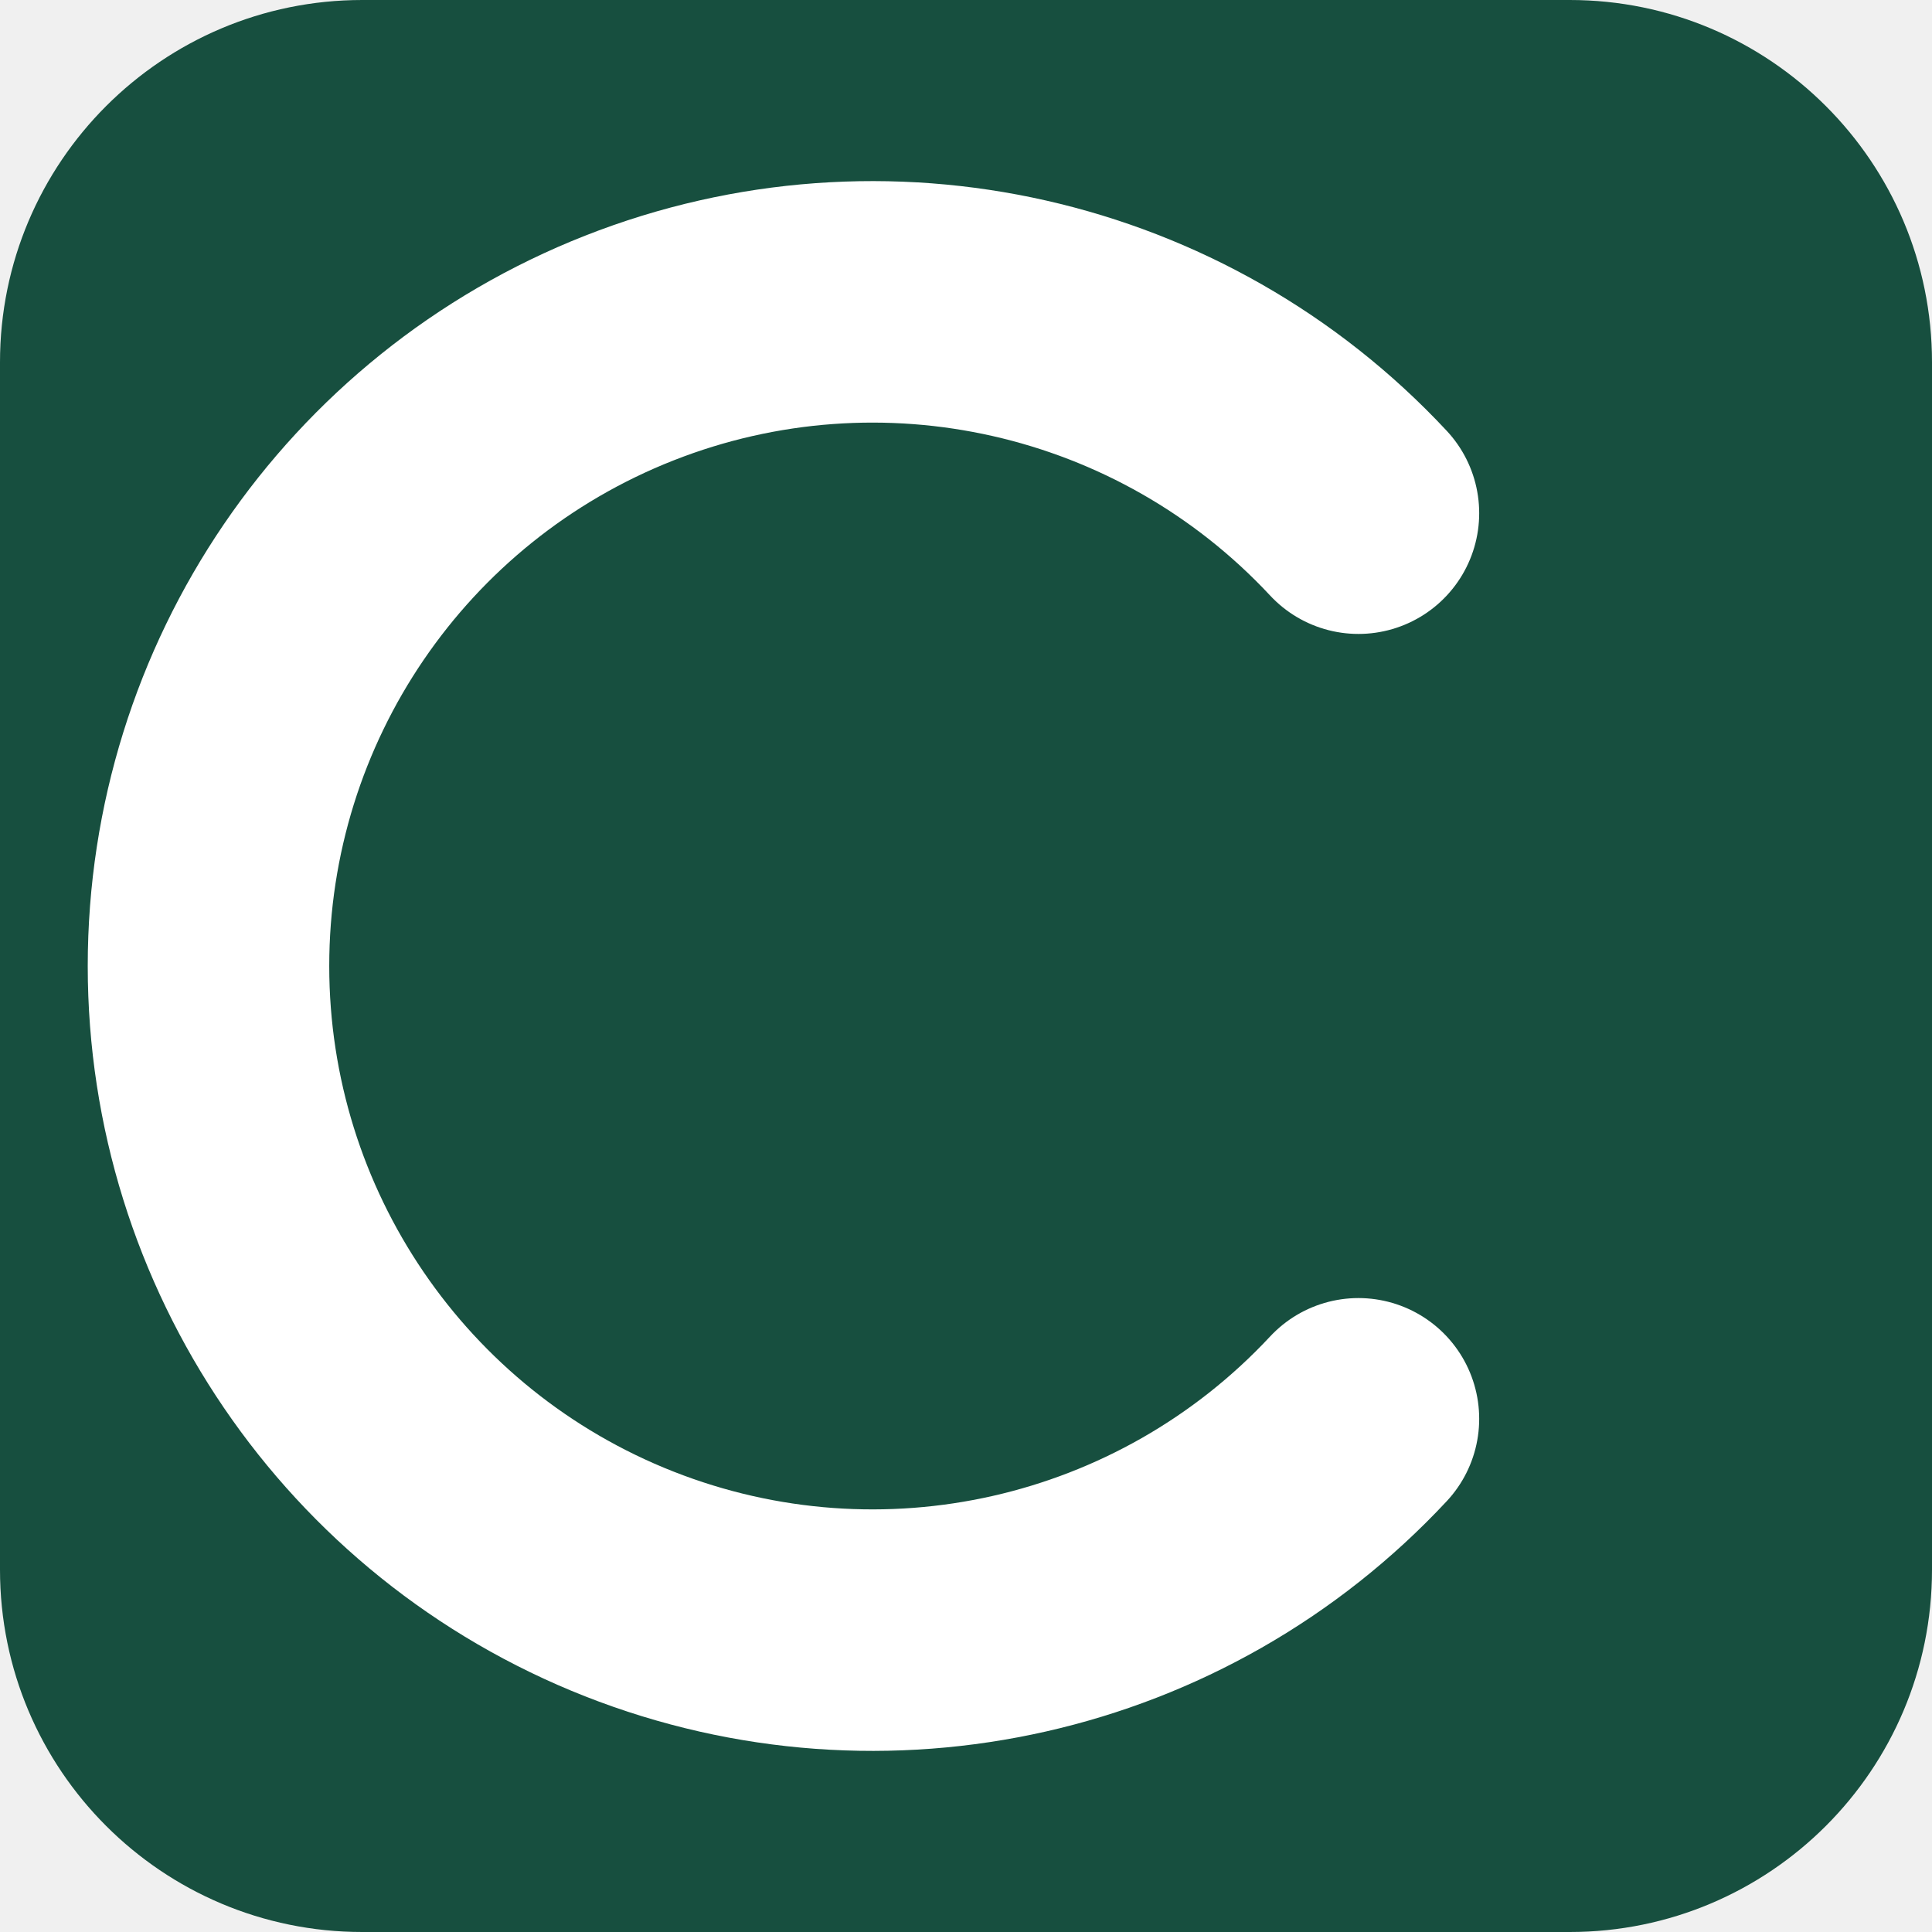
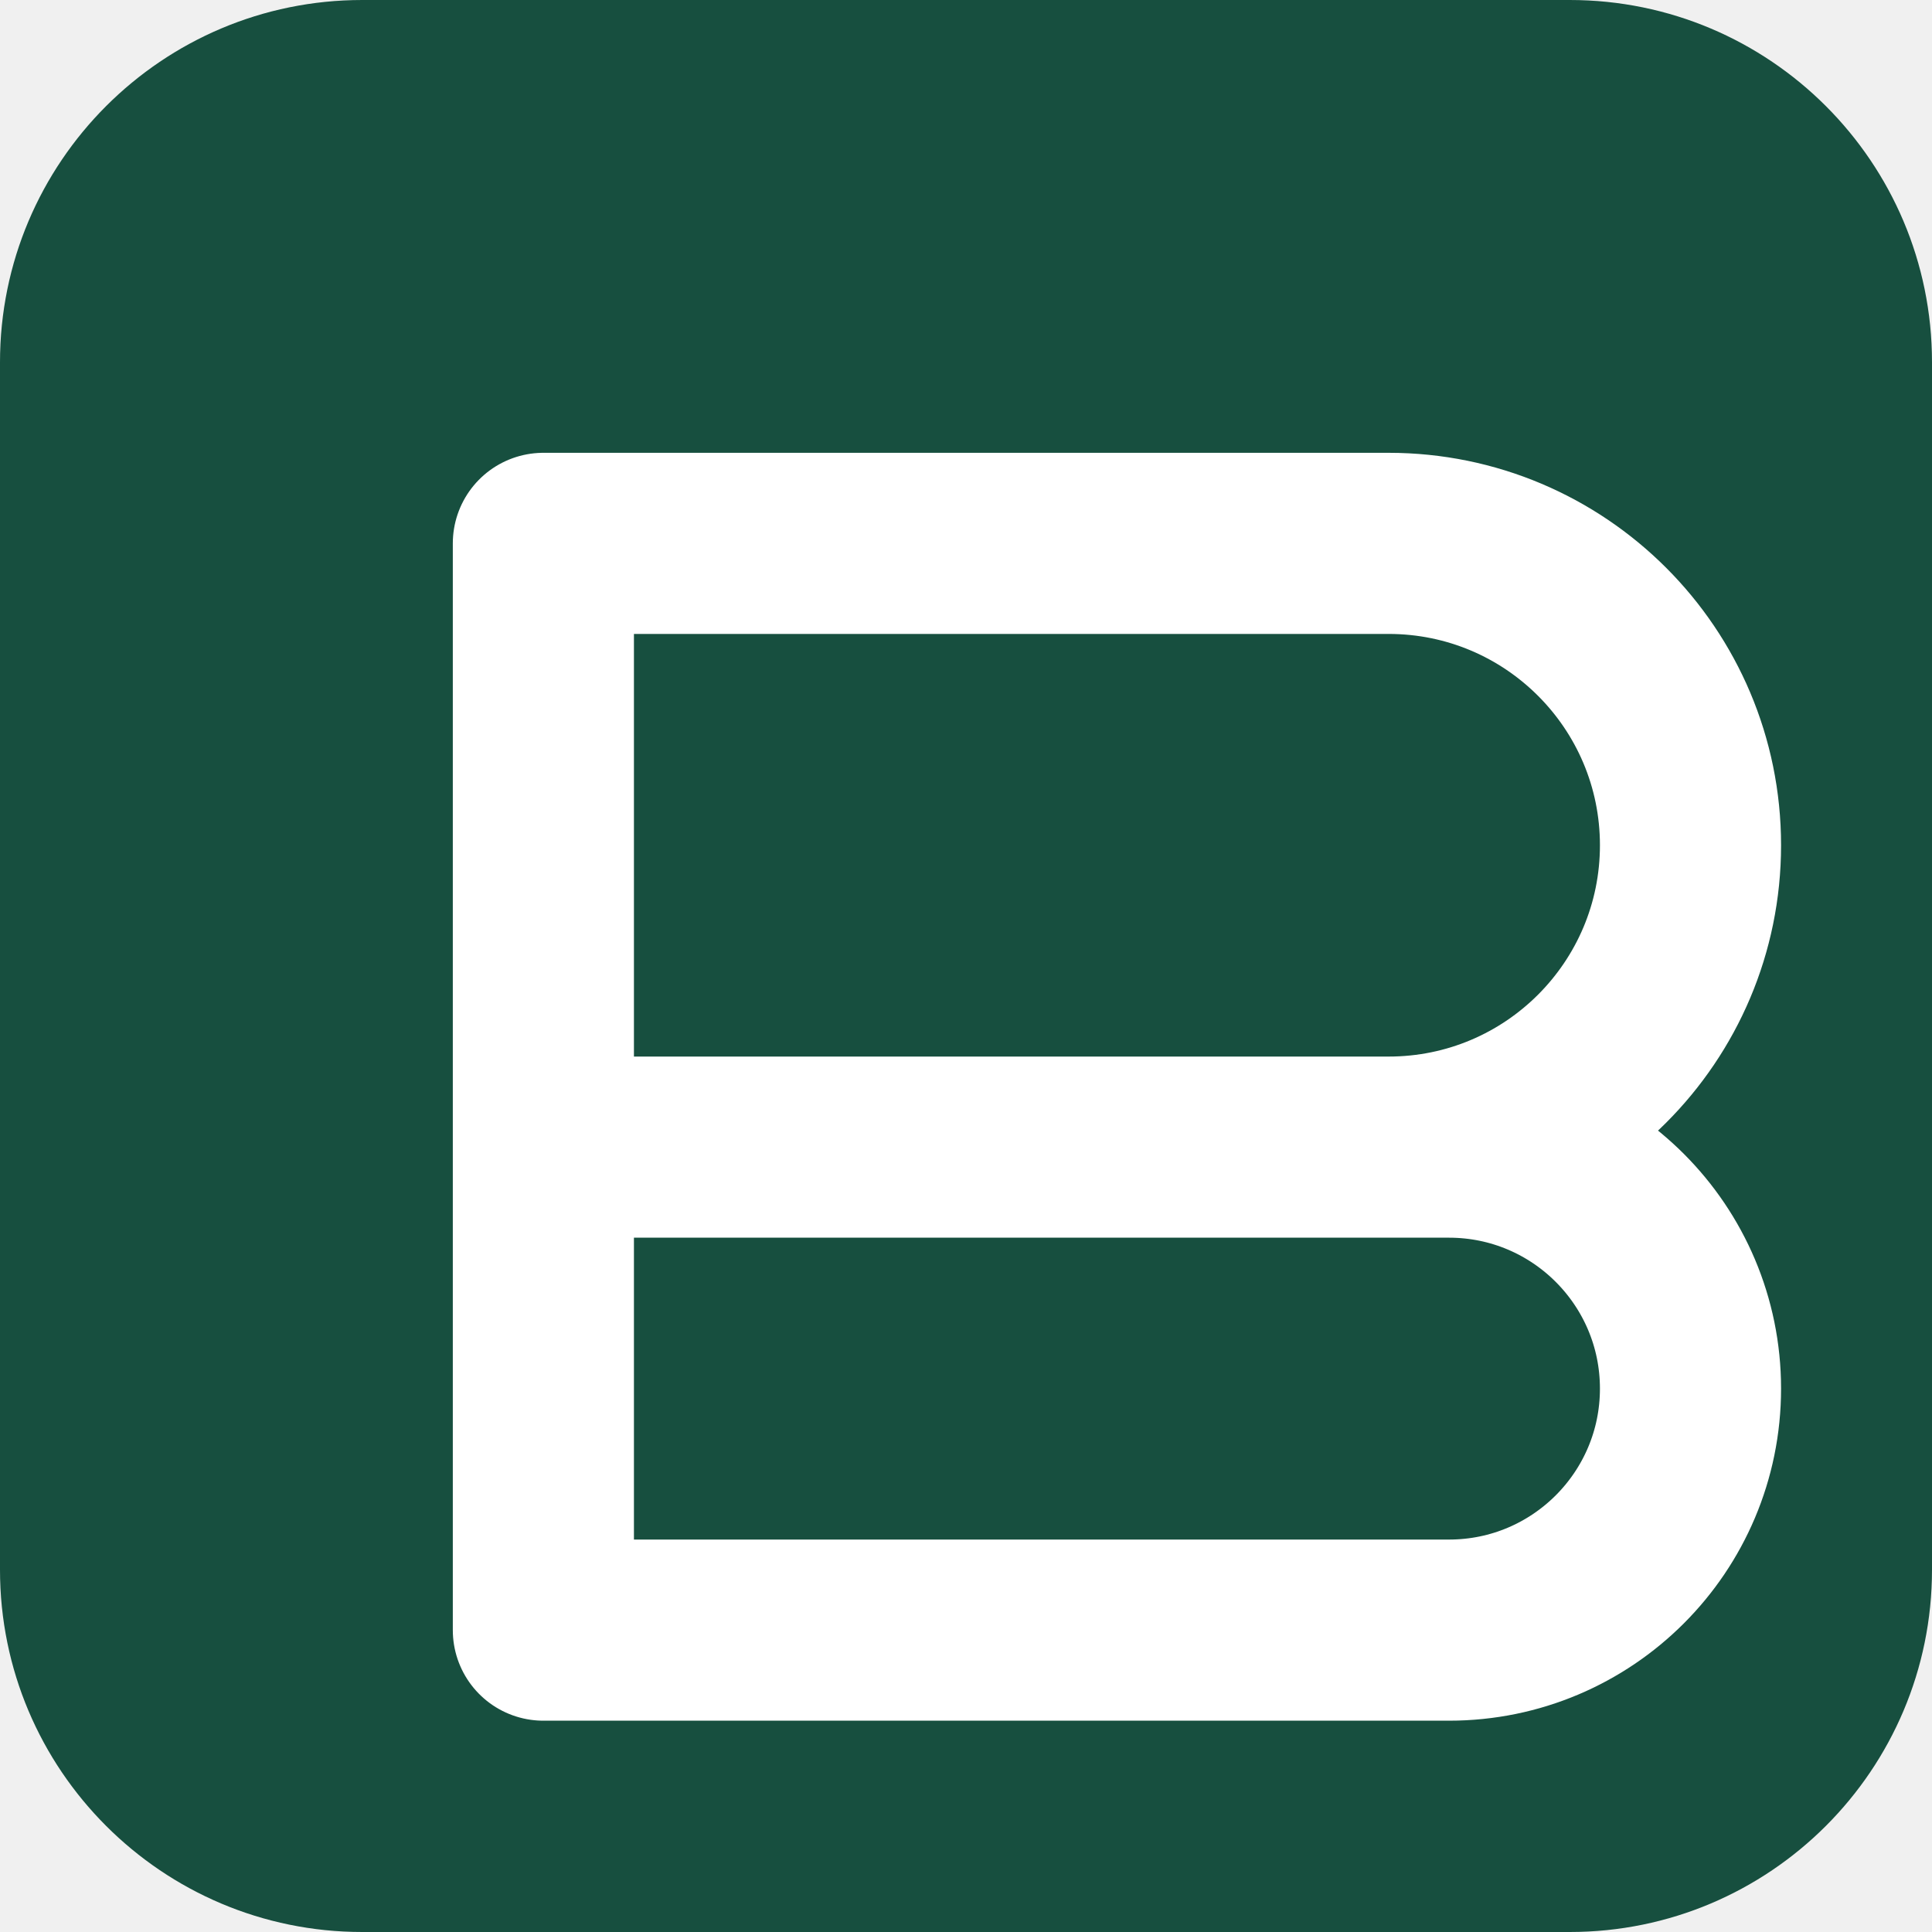
<svg xmlns="http://www.w3.org/2000/svg" viewBox="0 0 64 64">
  <rect width="64" height="64" rx="12" fill="#174f3f" />
-   <path d="M45 17a22 22 0 1 0 0 30" fill="none" stroke="#fff" stroke-width="8" stroke-linecap="round" />
+   <path d="M18 18h28a10 10 0 0 1 0 20H18zM18 38h30a8 8 0 0 1 0 16H18z" fill="none" stroke="#fff" stroke-width="6" stroke-linejoin="round" />
</svg>
